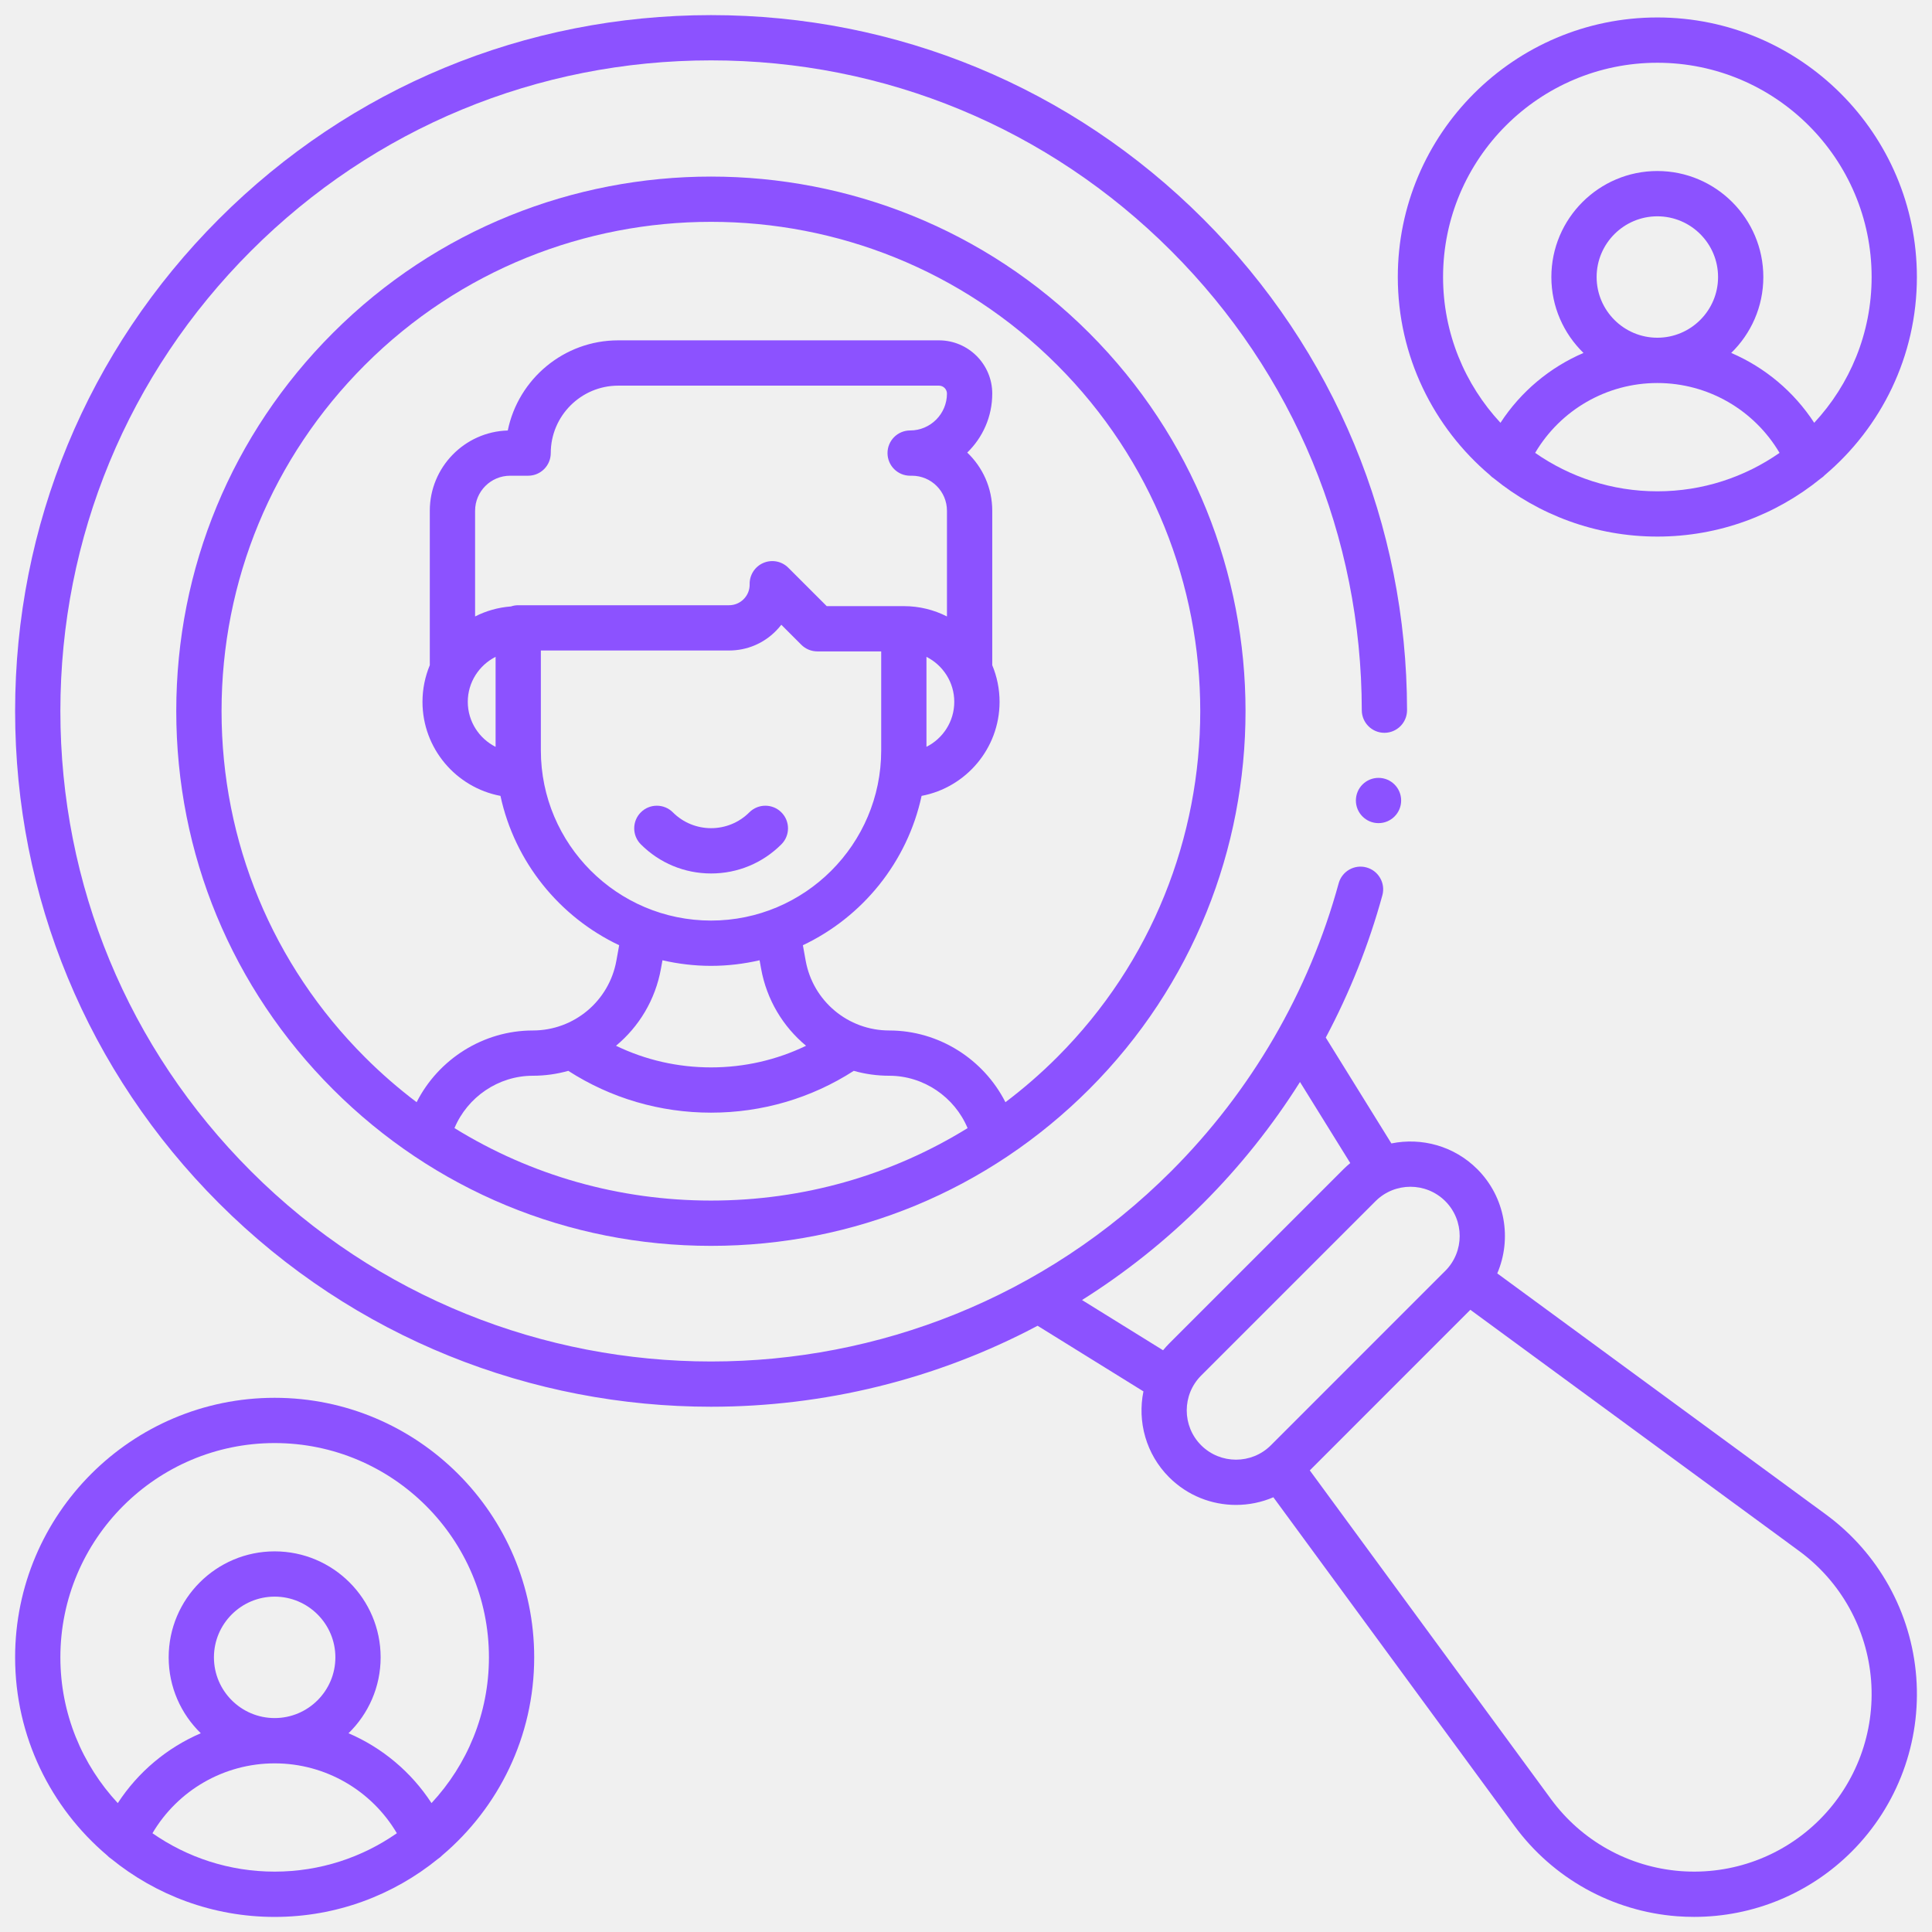
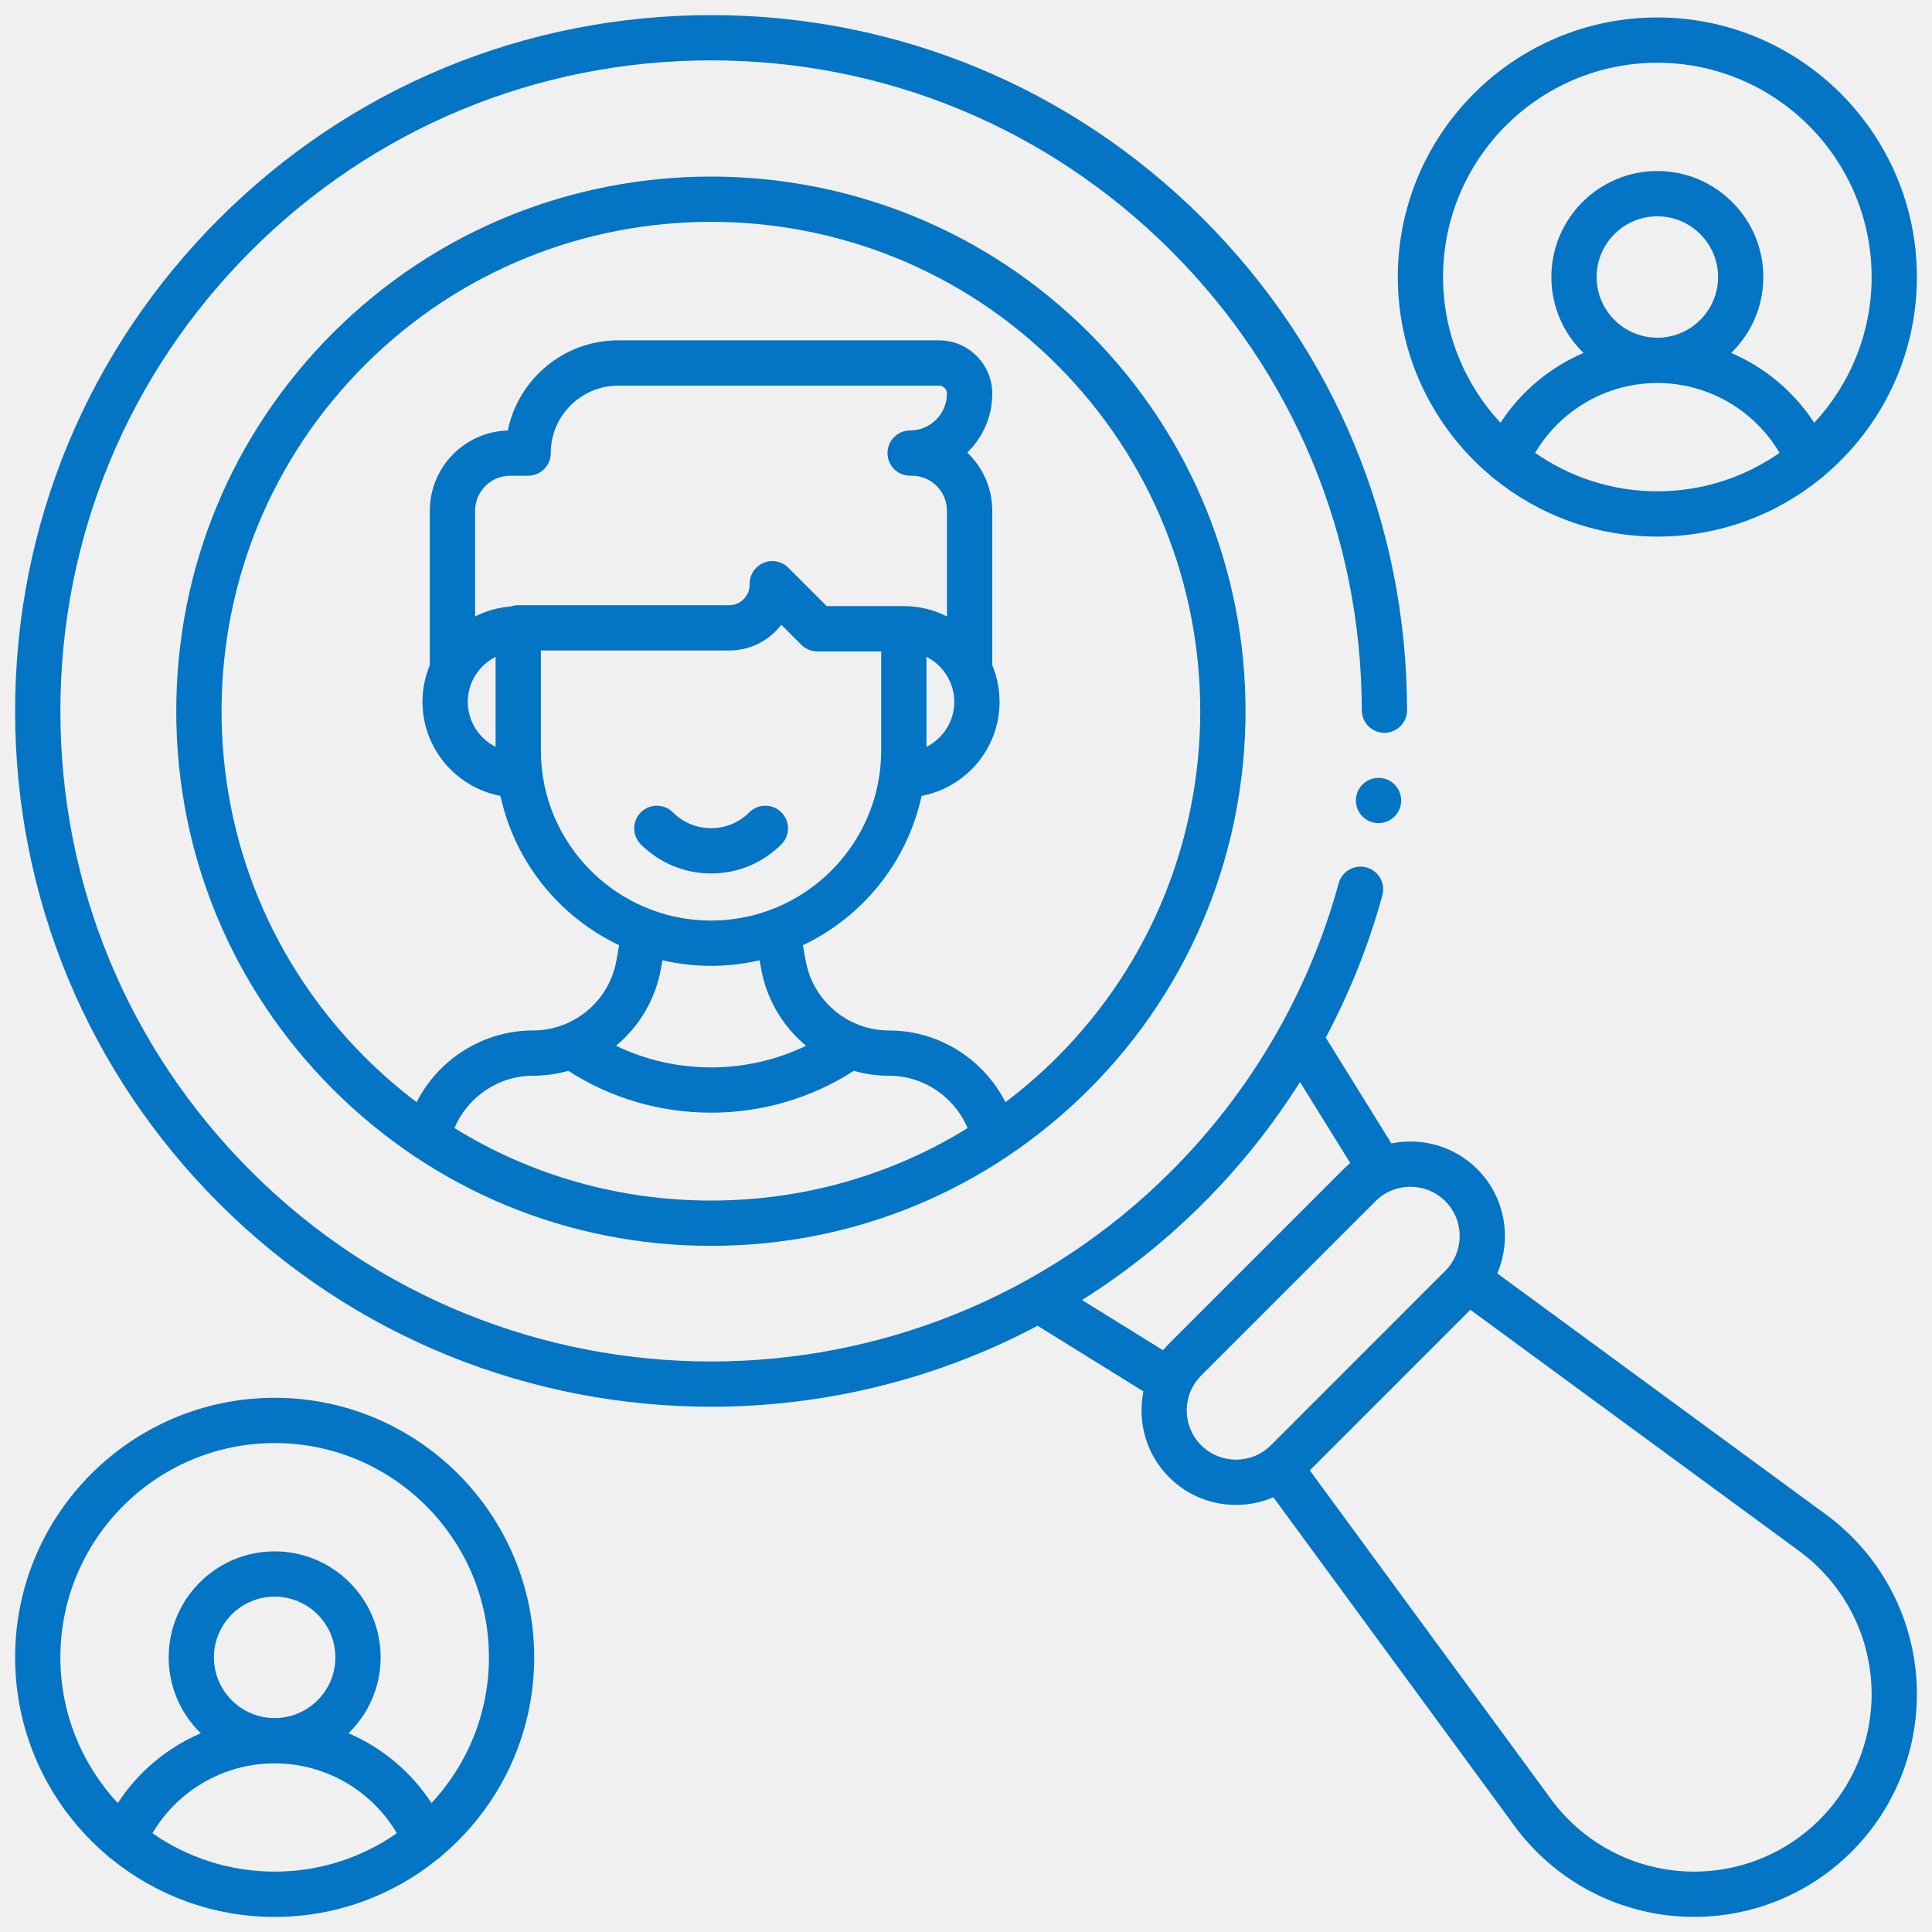
<svg xmlns="http://www.w3.org/2000/svg" width="56" height="56" viewBox="0 0 56 56" fill="none">
  <g clip-path="url(#clip0_729_744)">
-     <path d="M9.649 9.651C6.722 12.579 5.109 16.471 5.109 20.611C5.109 24.752 6.722 28.644 9.649 31.572C12.577 34.499 16.469 36.112 20.61 36.112C24.75 36.112 28.642 34.499 31.57 31.572C37.613 25.528 37.613 15.695 31.57 9.651C25.526 3.608 15.693 3.607 9.649 9.651ZM13.173 32.699C13.55 31.799 14.445 31.181 15.444 31.181C15.799 31.181 16.144 31.132 16.472 31.039C17.707 31.833 19.13 32.251 20.61 32.251C22.089 32.251 23.513 31.833 24.747 31.039C25.075 31.132 25.42 31.181 25.775 31.181C26.774 31.181 27.669 31.799 28.046 32.699C25.832 34.067 23.277 34.799 20.61 34.799C17.942 34.799 15.387 34.067 13.174 32.699L13.173 32.699ZM13.559 20.343C13.559 19.774 13.888 19.28 14.365 19.039V21.648C13.888 21.407 13.559 20.913 13.559 20.343ZM15.021 17.543C14.947 17.543 14.877 17.555 14.811 17.578C14.439 17.606 14.088 17.707 13.771 17.868V14.804C13.771 14.245 14.226 13.789 14.786 13.789H15.308C15.671 13.789 15.964 13.495 15.964 13.133C15.964 12.055 16.842 11.178 17.92 11.178H27.216C27.344 11.178 27.448 11.282 27.448 11.409C27.448 11.998 26.969 12.477 26.381 12.477C26.018 12.477 25.725 12.771 25.725 13.133C25.725 13.495 26.018 13.789 26.381 13.789H26.433C26.993 13.789 27.448 14.245 27.448 14.804V17.868C27.072 17.677 26.648 17.569 26.198 17.569H23.963L22.849 16.456C22.66 16.266 22.375 16.211 22.128 16.316C21.882 16.421 21.724 16.665 21.729 16.933C21.733 17.095 21.672 17.248 21.558 17.364C21.445 17.479 21.294 17.543 21.131 17.543H15.021H15.021ZM26.854 19.039C27.331 19.28 27.66 19.774 27.66 20.343C27.66 20.913 27.333 21.405 26.854 21.647V19.039ZM15.677 18.855H21.132C21.649 18.855 22.134 18.652 22.496 18.282C22.55 18.227 22.6 18.169 22.647 18.109L23.227 18.689C23.35 18.812 23.517 18.881 23.691 18.881H25.542V21.751C25.542 24.47 23.329 26.683 20.61 26.683C17.89 26.683 15.677 24.47 15.677 21.751V18.855L15.677 18.855ZM19.159 28.073L19.202 27.834C19.655 27.938 20.126 27.996 20.61 27.996C21.093 27.996 21.564 27.938 22.017 27.834L22.06 28.073C22.222 28.979 22.698 29.759 23.364 30.312C22.51 30.724 21.575 30.939 20.61 30.939C19.644 30.939 18.709 30.724 17.855 30.312C18.521 29.759 18.997 28.979 19.159 28.073ZM30.642 30.644C30.169 31.117 29.668 31.551 29.143 31.948C28.512 30.703 27.214 29.869 25.775 29.869C24.581 29.869 23.562 29.016 23.352 27.841L23.272 27.398C25.003 26.578 26.299 24.986 26.713 23.069C27.997 22.827 28.973 21.697 28.973 20.343C28.973 19.967 28.897 19.609 28.761 19.281V14.804C28.761 14.141 28.482 13.542 28.036 13.118C28.483 12.685 28.761 12.079 28.761 11.409C28.761 10.558 28.068 9.865 27.216 9.865H17.92C16.342 9.865 15.022 10.989 14.718 12.478C13.466 12.514 12.458 13.544 12.458 14.804V19.281C12.322 19.609 12.246 19.967 12.246 20.343C12.246 21.697 13.222 22.827 14.506 23.069C14.92 24.986 16.216 26.578 17.947 27.398L17.867 27.841C17.657 29.016 16.638 29.869 15.444 29.869C14.005 29.869 12.707 30.703 12.076 31.948C11.551 31.551 11.05 31.116 10.577 30.643C7.898 27.964 6.422 24.401 6.422 20.611C6.422 16.822 7.898 13.259 10.577 10.579C13.343 7.813 16.976 6.43 20.61 6.43C24.243 6.43 27.876 7.813 30.642 10.579C36.172 16.111 36.173 25.112 30.642 30.644H30.642Z" fill="#8C52FF" />
-     <path d="M52.925 43.898L43.399 36.91C43.828 35.909 43.635 34.704 42.82 33.888C42.145 33.213 41.202 32.965 40.33 33.143L38.428 30.075C39.124 28.767 39.676 27.384 40.069 25.949C40.164 25.6 39.958 25.239 39.608 25.143C39.259 25.047 38.898 25.254 38.802 25.603C37.943 28.746 36.265 31.631 33.948 33.948C26.594 41.302 14.628 41.302 7.274 33.948C3.712 30.386 1.75 25.649 1.75 20.611C1.75 15.573 3.712 10.837 7.274 7.274C10.836 3.712 15.573 1.75 20.611 1.75C25.649 1.75 30.386 3.712 33.948 7.274C37.503 10.83 39.465 15.557 39.472 20.585C39.472 20.947 39.766 21.241 40.128 21.241H40.129C40.491 21.24 40.785 20.946 40.784 20.583C40.777 15.205 38.679 10.149 34.876 6.346C31.066 2.536 26 0.438 20.611 0.438C15.223 0.438 10.156 2.536 6.346 6.346C2.536 10.157 0.438 15.223 0.438 20.611C0.438 26 2.536 31.066 6.346 34.876C10.279 38.809 15.445 40.775 20.611 40.775C23.869 40.775 27.127 39.992 30.075 38.428L33.143 40.33C32.965 41.202 33.213 42.145 33.888 42.82C34.423 43.354 35.124 43.621 35.826 43.621C36.196 43.621 36.565 43.547 36.909 43.399L43.898 52.925C45.013 54.445 46.732 55.4 48.613 55.544C48.778 55.556 48.943 55.562 49.107 55.562C50.813 55.562 52.454 54.888 53.671 53.671C55.005 52.337 55.687 50.493 55.544 48.613C55.4 46.732 54.445 45.014 52.925 43.898ZM31.363 37.682C32.611 36.897 33.791 35.962 34.876 34.876C35.943 33.809 36.883 32.628 37.681 31.362L39.138 33.712C39.071 33.767 39.006 33.826 38.943 33.888L33.888 38.943C33.826 39.006 33.767 39.071 33.712 39.138L31.363 37.682V37.682ZM34.816 41.892C34.259 41.335 34.259 40.428 34.816 39.871L39.871 34.816C40.15 34.538 40.516 34.399 40.882 34.399C41.247 34.399 41.613 34.538 41.892 34.816C42.449 35.373 42.449 36.28 41.892 36.837L41.803 36.925L36.837 41.892C36.28 42.449 35.373 42.448 34.816 41.892V41.892ZM52.743 52.743C51.68 53.806 50.211 54.349 48.713 54.235C47.214 54.12 45.845 53.36 44.956 52.148L37.965 42.62L42.619 37.965L52.148 44.956C53.36 45.845 54.12 47.214 54.235 48.713C54.349 50.211 53.805 51.68 52.743 52.743Z" fill="#8C52FF" />
-     <path d="M20.612 25.318C21.381 25.318 22.104 25.018 22.648 24.474C22.905 24.218 22.905 23.802 22.648 23.546C22.392 23.29 21.977 23.29 21.72 23.546C21.109 24.158 20.114 24.158 19.503 23.546C19.247 23.29 18.831 23.29 18.575 23.546C18.319 23.802 18.319 24.218 18.575 24.474C19.119 25.018 19.842 25.318 20.612 25.318Z" fill="#8C52FF" />
-     <path d="M7.961 40.516C3.812 40.516 0.438 43.891 0.438 48.039C0.438 50.338 1.475 52.398 3.105 53.779C3.139 53.816 3.179 53.849 3.223 53.878C4.518 54.93 6.166 55.563 7.961 55.563C9.755 55.563 11.404 54.93 12.698 53.878C12.742 53.849 12.782 53.816 12.817 53.779C14.447 52.398 15.484 50.338 15.484 48.039C15.484 43.891 12.109 40.516 7.961 40.516ZM4.419 53.137C5.153 51.893 6.492 51.112 7.961 51.112C9.429 51.112 10.769 51.893 11.503 53.137C10.497 53.838 9.277 54.25 7.961 54.25C6.645 54.25 5.425 53.838 4.419 53.137V53.137ZM6.201 48.039C6.201 47.069 6.991 46.279 7.961 46.279C8.931 46.279 9.721 47.069 9.721 48.039C9.721 49.01 8.931 49.799 7.961 49.799C6.99 49.799 6.201 49.01 6.201 48.039ZM12.508 52.264C11.918 51.359 11.078 50.658 10.102 50.239C10.676 49.681 11.033 48.901 11.033 48.039C11.033 46.345 9.655 44.967 7.961 44.967C6.267 44.967 4.889 46.345 4.889 48.039C4.889 48.901 5.246 49.681 5.82 50.239C4.844 50.658 4.004 51.359 3.414 52.264C2.383 51.155 1.75 49.67 1.75 48.039C1.75 44.614 4.536 41.828 7.961 41.828C11.386 41.828 14.172 44.615 14.172 48.039C14.172 49.67 13.539 51.155 12.507 52.264L12.508 52.264Z" fill="#8C52FF" />
-     <path d="M43.183 13.769C43.218 13.806 43.257 13.84 43.301 13.868C44.596 14.921 46.245 15.553 48.039 15.553C49.834 15.553 51.482 14.921 52.777 13.868C52.821 13.839 52.861 13.806 52.895 13.769C54.525 12.388 55.562 10.328 55.562 8.03C55.562 3.881 52.187 0.506 48.039 0.506C43.891 0.506 40.516 3.881 40.516 8.03C40.516 10.328 41.553 12.388 43.183 13.769ZM44.497 13.127C45.231 11.883 46.57 11.102 48.039 11.102C49.508 11.102 50.847 11.883 51.581 13.127C50.575 13.828 49.355 14.241 48.039 14.241C46.723 14.241 45.503 13.828 44.497 13.127ZM46.279 8.03C46.279 7.059 47.069 6.27 48.039 6.27C49.01 6.27 49.799 7.059 49.799 8.03C49.799 9 49.009 9.789 48.039 9.789C47.069 9.789 46.279 9 46.279 8.03ZM48.039 1.819C51.464 1.819 54.25 4.605 54.25 8.03C54.25 9.66 53.617 11.146 52.586 12.255C51.996 11.35 51.156 10.649 50.18 10.23C50.754 9.671 51.111 8.892 51.111 8.03C51.111 6.336 49.733 4.957 48.039 4.957C46.345 4.957 44.967 6.336 44.967 8.03C44.967 8.892 45.324 9.671 45.898 10.23C44.922 10.649 44.082 11.35 43.492 12.255C42.461 11.146 41.828 9.66 41.828 8.03C41.828 4.605 44.614 1.819 48.039 1.819Z" fill="#8C52FF" />
-     <path d="M39.957 23.859C40.319 23.859 40.613 23.565 40.613 23.203C40.613 22.84 40.319 22.547 39.957 22.547C39.595 22.547 39.301 22.84 39.301 23.203C39.301 23.565 39.595 23.859 39.957 23.859Z" fill="#8C52FF" />
+     <path d="M9.649 9.651C6.722 12.579 5.109 16.471 5.109 20.611C5.109 24.752 6.722 28.644 9.649 31.572C12.577 34.499 16.469 36.112 20.61 36.112C24.75 36.112 28.642 34.499 31.57 31.572C37.613 25.528 37.613 15.695 31.57 9.651C25.526 3.608 15.693 3.607 9.649 9.651ZM13.173 32.699C13.55 31.799 14.445 31.181 15.444 31.181C15.799 31.181 16.144 31.132 16.472 31.039C17.707 31.833 19.13 32.251 20.61 32.251C22.089 32.251 23.513 31.833 24.747 31.039C25.075 31.132 25.42 31.181 25.775 31.181C26.774 31.181 27.669 31.799 28.046 32.699C25.832 34.067 23.277 34.799 20.61 34.799C17.942 34.799 15.387 34.067 13.174 32.699L13.173 32.699ZM13.559 20.343C13.559 19.774 13.888 19.28 14.365 19.039V21.648C13.888 21.407 13.559 20.913 13.559 20.343ZM15.021 17.543C14.947 17.543 14.877 17.555 14.811 17.578C14.439 17.606 14.088 17.707 13.771 17.868V14.804C13.771 14.245 14.226 13.789 14.786 13.789H15.308C15.671 13.789 15.964 13.495 15.964 13.133C15.964 12.055 16.842 11.178 17.92 11.178H27.216C27.344 11.178 27.448 11.282 27.448 11.409C27.448 11.998 26.969 12.477 26.381 12.477C26.018 12.477 25.725 12.771 25.725 13.133C25.725 13.495 26.018 13.789 26.381 13.789H26.433C26.993 13.789 27.448 14.245 27.448 14.804V17.868C27.072 17.677 26.648 17.569 26.198 17.569H23.963L22.849 16.456C22.66 16.266 22.375 16.211 22.128 16.316C21.882 16.421 21.724 16.665 21.729 16.933C21.733 17.095 21.672 17.248 21.558 17.364C21.445 17.479 21.294 17.543 21.131 17.543H15.021H15.021ZM26.854 19.039C27.331 19.28 27.66 19.774 27.66 20.343C27.66 20.913 27.333 21.405 26.854 21.647V19.039ZM15.677 18.855H21.132C21.649 18.855 22.134 18.652 22.496 18.282C22.55 18.227 22.6 18.169 22.647 18.109L23.227 18.689C23.35 18.812 23.517 18.881 23.691 18.881H25.542V21.751C25.542 24.47 23.329 26.683 20.61 26.683C17.89 26.683 15.677 24.47 15.677 21.751V18.855L15.677 18.855ZM19.159 28.073L19.202 27.834C19.655 27.938 20.126 27.996 20.61 27.996C21.093 27.996 21.564 27.938 22.017 27.834L22.06 28.073C22.222 28.979 22.698 29.759 23.364 30.312C22.51 30.724 21.575 30.939 20.61 30.939C19.644 30.939 18.709 30.724 17.855 30.312C18.521 29.759 18.997 28.979 19.159 28.073ZM30.642 30.644C30.169 31.117 29.668 31.551 29.143 31.948C28.512 30.703 27.214 29.869 25.775 29.869C24.581 29.869 23.562 29.016 23.352 27.841L23.272 27.398C25.003 26.578 26.299 24.986 26.713 23.069C27.997 22.827 28.973 21.697 28.973 20.343C28.973 19.967 28.897 19.609 28.761 19.281V14.804C28.761 14.141 28.482 13.542 28.036 13.118C28.483 12.685 28.761 12.079 28.761 11.409C28.761 10.558 28.068 9.865 27.216 9.865H17.92C16.342 9.865 15.022 10.989 14.718 12.478C13.466 12.514 12.458 13.544 12.458 14.804V19.281C12.322 19.609 12.246 19.967 12.246 20.343C12.246 21.697 13.222 22.827 14.506 23.069C14.92 24.986 16.216 26.578 17.947 27.398L17.867 27.841C17.657 29.016 16.638 29.869 15.444 29.869C14.005 29.869 12.707 30.703 12.076 31.948C11.551 31.551 11.05 31.116 10.577 30.643C7.898 27.964 6.422 24.401 6.422 20.611C6.422 16.822 7.898 13.259 10.577 10.579C13.343 7.813 16.976 6.43 20.61 6.43C24.243 6.43 27.876 7.813 30.642 10.579C36.172 16.111 36.173 25.112 30.642 30.644H30.642Z" fill="#0474C4" />
+     <path d="M52.925 43.898L43.399 36.91C43.828 35.909 43.635 34.704 42.82 33.888C42.145 33.213 41.202 32.965 40.33 33.143L38.428 30.075C39.124 28.767 39.676 27.384 40.069 25.949C40.164 25.6 39.958 25.239 39.608 25.143C39.259 25.047 38.898 25.254 38.802 25.603C37.943 28.746 36.265 31.631 33.948 33.948C26.594 41.302 14.628 41.302 7.274 33.948C3.712 30.386 1.75 25.649 1.75 20.611C1.75 15.573 3.712 10.837 7.274 7.274C10.836 3.712 15.573 1.75 20.611 1.75C25.649 1.75 30.386 3.712 33.948 7.274C37.503 10.83 39.465 15.557 39.472 20.585C39.472 20.947 39.766 21.241 40.128 21.241H40.129C40.491 21.24 40.785 20.946 40.784 20.583C40.777 15.205 38.679 10.149 34.876 6.346C31.066 2.536 26 0.438 20.611 0.438C15.223 0.438 10.156 2.536 6.346 6.346C2.536 10.157 0.438 15.223 0.438 20.611C0.438 26 2.536 31.066 6.346 34.876C10.279 38.809 15.445 40.775 20.611 40.775C23.869 40.775 27.127 39.992 30.075 38.428L33.143 40.33C32.965 41.202 33.213 42.145 33.888 42.82C34.423 43.354 35.124 43.621 35.826 43.621C36.196 43.621 36.565 43.547 36.909 43.399L43.898 52.925C45.013 54.445 46.732 55.4 48.613 55.544C48.778 55.556 48.943 55.562 49.107 55.562C50.813 55.562 52.454 54.888 53.671 53.671C55.005 52.337 55.687 50.493 55.544 48.613C55.4 46.732 54.445 45.014 52.925 43.898ZM31.363 37.682C32.611 36.897 33.791 35.962 34.876 34.876C35.943 33.809 36.883 32.628 37.681 31.362L39.138 33.712C39.071 33.767 39.006 33.826 38.943 33.888L33.888 38.943C33.826 39.006 33.767 39.071 33.712 39.138L31.363 37.682V37.682ZM34.816 41.892C34.259 41.335 34.259 40.428 34.816 39.871L39.871 34.816C40.15 34.538 40.516 34.399 40.882 34.399C41.247 34.399 41.613 34.538 41.892 34.816C42.449 35.373 42.449 36.28 41.892 36.837L41.803 36.925L36.837 41.892C36.28 42.449 35.373 42.448 34.816 41.892V41.892ZM52.743 52.743C51.68 53.806 50.211 54.349 48.713 54.235C47.214 54.12 45.845 53.36 44.956 52.148L37.965 42.62L42.619 37.965L52.148 44.956C53.36 45.845 54.12 47.214 54.235 48.713C54.349 50.211 53.805 51.68 52.743 52.743Z" fill="#0474C4" />
+     <path d="M20.612 25.318C21.381 25.318 22.104 25.018 22.648 24.474C22.905 24.218 22.905 23.802 22.648 23.546C22.392 23.29 21.977 23.29 21.72 23.546C21.109 24.158 20.114 24.158 19.503 23.546C19.247 23.29 18.831 23.29 18.575 23.546C18.319 23.802 18.319 24.218 18.575 24.474C19.119 25.018 19.842 25.318 20.612 25.318Z" fill="#0474C4" />
+     <path d="M7.961 40.516C3.812 40.516 0.438 43.891 0.438 48.039C0.438 50.338 1.475 52.398 3.105 53.779C3.139 53.816 3.179 53.849 3.223 53.878C4.518 54.93 6.166 55.563 7.961 55.563C9.755 55.563 11.404 54.93 12.698 53.878C12.742 53.849 12.782 53.816 12.817 53.779C14.447 52.398 15.484 50.338 15.484 48.039C15.484 43.891 12.109 40.516 7.961 40.516ZM4.419 53.137C5.153 51.893 6.492 51.112 7.961 51.112C9.429 51.112 10.769 51.893 11.503 53.137C10.497 53.838 9.277 54.25 7.961 54.25C6.645 54.25 5.425 53.838 4.419 53.137V53.137ZM6.201 48.039C6.201 47.069 6.991 46.279 7.961 46.279C8.931 46.279 9.721 47.069 9.721 48.039C9.721 49.01 8.931 49.799 7.961 49.799C6.99 49.799 6.201 49.01 6.201 48.039ZM12.508 52.264C11.918 51.359 11.078 50.658 10.102 50.239C10.676 49.681 11.033 48.901 11.033 48.039C11.033 46.345 9.655 44.967 7.961 44.967C6.267 44.967 4.889 46.345 4.889 48.039C4.889 48.901 5.246 49.681 5.82 50.239C4.844 50.658 4.004 51.359 3.414 52.264C2.383 51.155 1.75 49.67 1.75 48.039C1.75 44.614 4.536 41.828 7.961 41.828C11.386 41.828 14.172 44.615 14.172 48.039C14.172 49.67 13.539 51.155 12.507 52.264L12.508 52.264Z" fill="#0474C4" />
+     <path d="M43.183 13.769C43.218 13.806 43.257 13.84 43.301 13.868C44.596 14.921 46.245 15.553 48.039 15.553C49.834 15.553 51.482 14.921 52.777 13.868C52.821 13.839 52.861 13.806 52.895 13.769C54.525 12.388 55.562 10.328 55.562 8.03C55.562 3.881 52.187 0.506 48.039 0.506C43.891 0.506 40.516 3.881 40.516 8.03C40.516 10.328 41.553 12.388 43.183 13.769ZM44.497 13.127C45.231 11.883 46.57 11.102 48.039 11.102C49.508 11.102 50.847 11.883 51.581 13.127C50.575 13.828 49.355 14.241 48.039 14.241C46.723 14.241 45.503 13.828 44.497 13.127ZM46.279 8.03C46.279 7.059 47.069 6.27 48.039 6.27C49.01 6.27 49.799 7.059 49.799 8.03C49.799 9 49.009 9.789 48.039 9.789C47.069 9.789 46.279 9 46.279 8.03ZM48.039 1.819C51.464 1.819 54.25 4.605 54.25 8.03C54.25 9.66 53.617 11.146 52.586 12.255C51.996 11.35 51.156 10.649 50.18 10.23C50.754 9.671 51.111 8.892 51.111 8.03C51.111 6.336 49.733 4.957 48.039 4.957C46.345 4.957 44.967 6.336 44.967 8.03C44.967 8.892 45.324 9.671 45.898 10.23C44.922 10.649 44.082 11.35 43.492 12.255C42.461 11.146 41.828 9.66 41.828 8.03C41.828 4.605 44.614 1.819 48.039 1.819Z" fill="#0474C4" />
+     <path d="M39.957 23.859C40.319 23.859 40.613 23.565 40.613 23.203C40.613 22.84 40.319 22.547 39.957 22.547C39.595 22.547 39.301 22.84 39.301 23.203C39.301 23.565 39.595 23.859 39.957 23.859Z" fill="#0474C4" />
  </g>
  <defs>
    <clipPath id="clip0_729_744">
      <rect width="56" height="56" fill="white" />
    </clipPath>
  </defs>
</svg>
